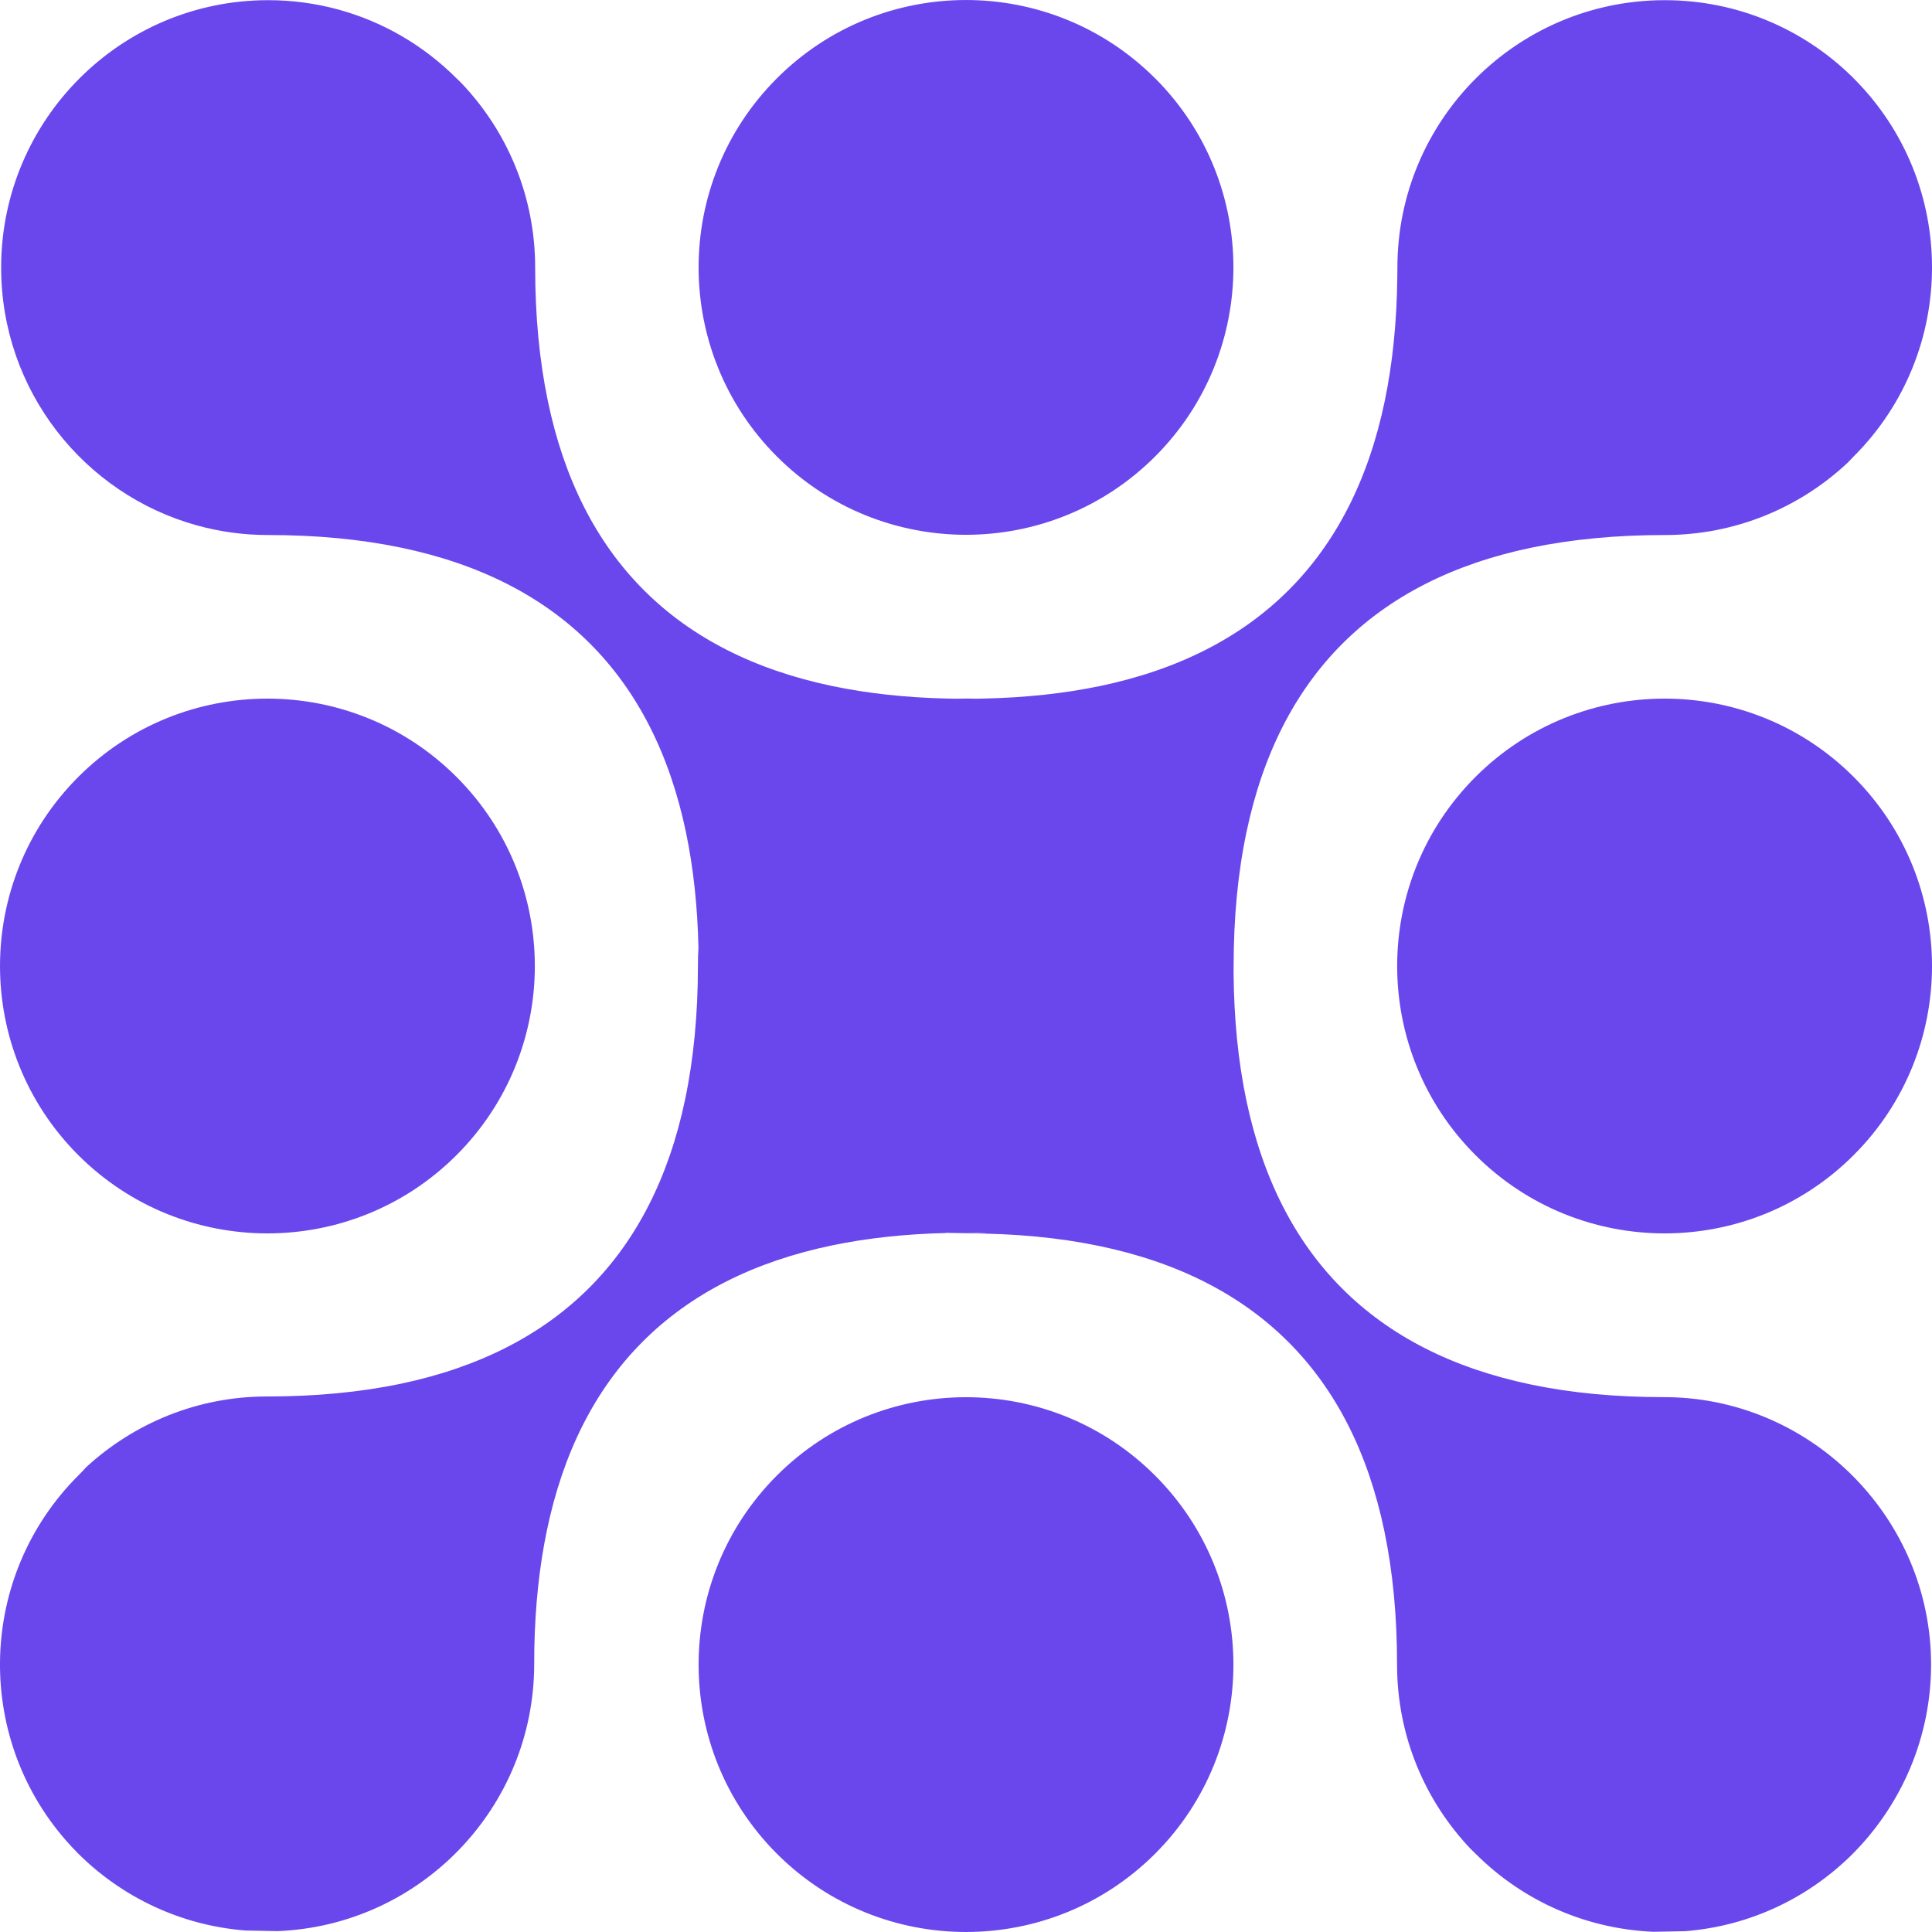
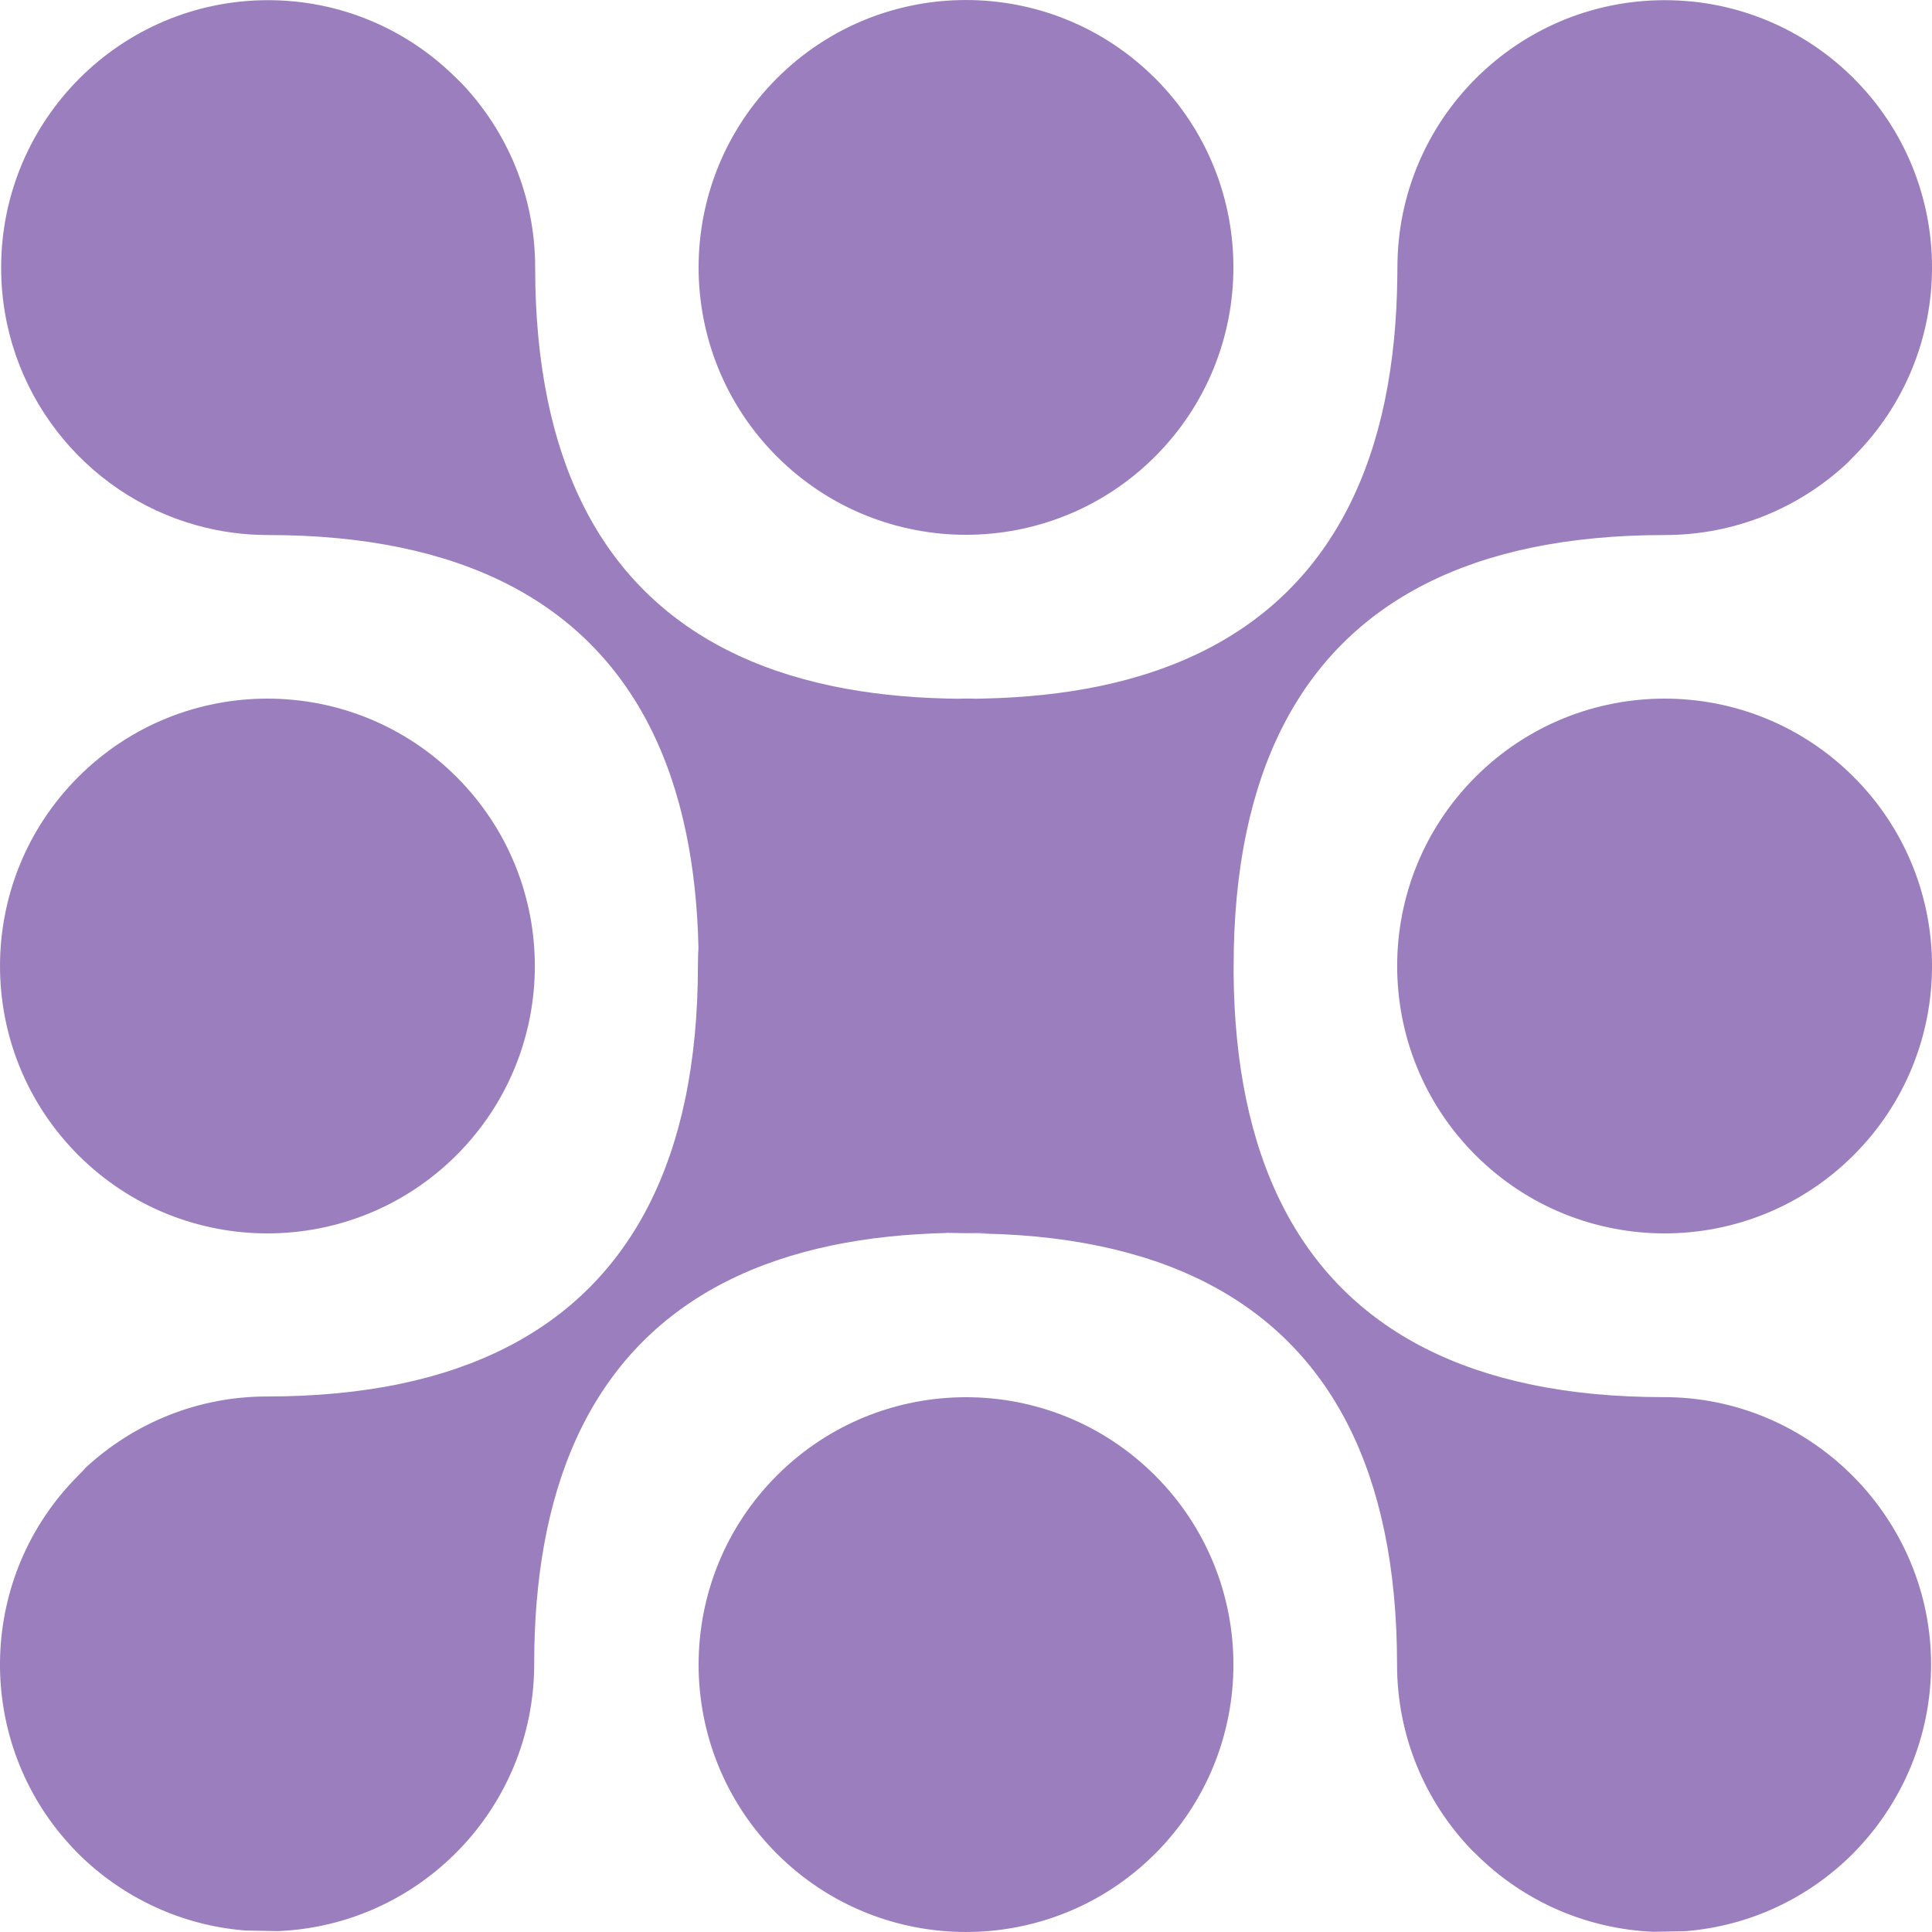
<svg xmlns="http://www.w3.org/2000/svg" width="44" height="44" viewBox="0 0 44 44" fill="none">
-   <path fill-rule="evenodd" clip-rule="evenodd" d="M1.783 26.307C4.162 28.684 8.018 28.684 10.397 26.307C12.775 23.929 12.775 20.072 10.397 17.694C8.018 15.316 4.162 15.316 1.783 17.694C-0.594 20.072 -0.594 23.929 1.783 26.307ZM26.306 33.604C23.928 31.226 20.071 31.226 17.693 33.604C15.316 35.982 15.316 39.839 17.693 42.217C20.072 44.594 23.928 44.594 26.307 42.217C28.685 39.838 28.685 35.982 26.306 33.604ZM33.603 17.694C31.225 20.072 31.225 23.929 33.603 26.307C35.982 28.684 39.838 28.684 42.216 26.307C44.595 23.929 44.595 20.072 42.216 17.694C39.839 15.316 35.982 15.316 33.603 17.694ZM17.693 1.784C15.316 4.161 15.316 8.018 17.693 10.396C20.072 12.774 23.928 12.774 26.307 10.396C28.678 8.024 28.685 4.18 26.325 1.801C26.318 1.795 26.313 1.789 26.306 1.783C23.928 -0.594 20.071 -0.594 17.693 1.784ZM10.397 1.784C9.63 1.017 8.71 0.497 7.734 0.225C7.72 0.221 7.705 0.217 7.69 0.213C7.19 0.078 6.663 0.005 6.121 0.004H6.107C2.754 0.004 0.034 2.724 0.026 6.081C0.026 6.086 0.026 6.09 0.026 6.095C0.026 8.896 1.915 11.256 4.487 11.966C5.002 12.109 5.546 12.185 6.107 12.185C7.206 12.185 8.214 12.281 9.131 12.472C12.697 13.213 14.878 15.391 15.623 18.958C15.791 19.764 15.886 20.64 15.907 21.585C15.898 21.717 15.895 21.851 15.895 21.985C15.895 23.094 15.797 24.111 15.604 25.035C14.858 28.593 12.683 30.768 9.126 31.514C8.202 31.707 7.185 31.804 6.075 31.804C4.495 31.804 3.048 32.416 1.962 33.415C1.905 33.479 1.845 33.542 1.783 33.603C-0.493 35.879 -0.59 39.51 1.491 41.902C1.585 42.01 1.682 42.115 1.783 42.216C2.777 43.203 4.108 43.849 5.589 43.966L6.321 43.98C9.57 43.851 12.166 41.175 12.166 37.894C12.166 37.775 12.167 37.655 12.169 37.537C12.188 36.573 12.283 35.682 12.453 34.863C13.196 31.288 15.379 29.105 18.954 28.362C19.758 28.195 20.633 28.101 21.577 28.08C21.558 28.079 21.539 28.077 21.519 28.075L21.608 28.077L21.634 28.079L21.665 28.079C21.766 28.077 21.867 28.076 21.97 28.076L21.668 28.079L21.999 28.085H22.001L22.393 28.077L22.479 28.076C22.403 28.082 22.327 28.086 22.251 28.089L22.165 28.088C22.113 28.089 22.062 28.09 22.012 28.09C23.113 28.09 24.123 28.186 25.041 28.378C28.607 29.121 30.785 31.301 31.528 34.87C31.72 35.791 31.817 36.804 31.817 37.91C31.817 39.542 32.458 41.024 33.502 42.117C33.536 42.15 33.57 42.183 33.604 42.216C34.728 43.339 36.181 43.932 37.653 43.995C37.654 43.994 37.657 43.995 37.658 43.995L38.383 43.981C39.861 43.864 41.191 43.217 42.183 42.231C43.329 41.083 43.979 39.537 43.979 37.91C43.979 34.605 41.307 31.888 38.022 31.82C37.98 31.819 37.939 31.819 37.897 31.819C36.796 31.819 35.787 31.724 34.869 31.532C31.303 30.789 29.125 28.609 28.381 25.04C28.198 24.163 28.103 23.203 28.094 22.16C28.095 22.108 28.095 22.056 28.095 22.004C28.095 20.897 28.192 19.882 28.386 18.96C29.13 15.398 31.308 13.219 34.871 12.474C35.793 12.282 36.808 12.185 37.915 12.185C39.527 12.185 40.993 11.558 42.082 10.535C42.126 10.488 42.17 10.442 42.216 10.396C44.595 8.018 44.595 4.161 42.216 1.784C42.212 1.779 42.207 1.774 42.203 1.77C42.191 1.757 42.179 1.745 42.166 1.734C41.069 0.664 39.569 0.004 37.915 0.004H37.901C34.544 0.012 31.825 2.736 31.825 6.094C31.825 6.163 31.824 6.232 31.823 6.3C31.812 7.325 31.716 8.269 31.537 9.132C30.793 12.701 28.612 14.882 25.043 15.626C24.236 15.793 23.359 15.888 22.411 15.909C22.346 15.911 22.28 15.912 22.214 15.913C22.209 15.913 22.205 15.913 22.2 15.912C22.142 15.911 22.084 15.909 22.025 15.909C22.021 15.909 22.017 15.909 22.012 15.909C21.972 15.909 21.932 15.91 21.892 15.911C21.863 15.912 21.833 15.912 21.804 15.913C21.803 15.913 21.802 15.913 21.8 15.913C21.722 15.913 21.644 15.911 21.566 15.909C20.628 15.887 19.758 15.792 18.958 15.625C15.395 14.88 13.218 12.699 12.476 9.128C12.285 8.208 12.188 7.197 12.188 6.094C12.188 4.464 11.549 2.983 10.506 1.89C10.469 1.855 10.433 1.82 10.397 1.784Z" fill="#6A47ED" />
+   <path fill-rule="evenodd" clip-rule="evenodd" d="M1.783 26.307C4.162 28.684 8.018 28.684 10.397 26.307C12.775 23.929 12.775 20.072 10.397 17.694C8.018 15.316 4.162 15.316 1.783 17.694C-0.594 20.072 -0.594 23.929 1.783 26.307ZM26.306 33.604C23.928 31.226 20.071 31.226 17.693 33.604C15.316 35.982 15.316 39.839 17.693 42.217C20.072 44.594 23.928 44.594 26.307 42.217C28.685 39.838 28.685 35.982 26.306 33.604ZM33.603 17.694C31.225 20.072 31.225 23.929 33.603 26.307C35.982 28.684 39.838 28.684 42.216 26.307C44.595 23.929 44.595 20.072 42.216 17.694C39.839 15.316 35.982 15.316 33.603 17.694ZM17.693 1.784C15.316 4.161 15.316 8.018 17.693 10.396C20.072 12.774 23.928 12.774 26.307 10.396C28.678 8.024 28.685 4.18 26.325 1.801C26.318 1.795 26.313 1.789 26.306 1.783C23.928 -0.594 20.071 -0.594 17.693 1.784ZM10.397 1.784C9.63 1.017 8.71 0.497 7.734 0.225C7.72 0.221 7.705 0.217 7.69 0.213C7.19 0.078 6.663 0.005 6.121 0.004H6.107C2.754 0.004 0.034 2.724 0.026 6.081C0.026 6.086 0.026 6.09 0.026 6.095C0.026 8.896 1.915 11.256 4.487 11.966C5.002 12.109 5.546 12.185 6.107 12.185C7.206 12.185 8.214 12.281 9.131 12.472C12.697 13.213 14.878 15.391 15.623 18.958C15.791 19.764 15.886 20.64 15.907 21.585C15.898 21.717 15.895 21.851 15.895 21.985C15.895 23.094 15.797 24.111 15.604 25.035C14.858 28.593 12.683 30.768 9.126 31.514C8.202 31.707 7.185 31.804 6.075 31.804C4.495 31.804 3.048 32.416 1.962 33.415C1.905 33.479 1.845 33.542 1.783 33.603C-0.493 35.879 -0.59 39.51 1.491 41.902C1.585 42.01 1.682 42.115 1.783 42.216C2.777 43.203 4.108 43.849 5.589 43.966L6.321 43.98C9.57 43.851 12.166 41.175 12.166 37.894C12.166 37.775 12.167 37.655 12.169 37.537C12.188 36.573 12.283 35.682 12.453 34.863C13.196 31.288 15.379 29.105 18.954 28.362C19.758 28.195 20.633 28.101 21.577 28.08C21.558 28.079 21.539 28.077 21.519 28.075L21.608 28.077L21.634 28.079L21.665 28.079C21.766 28.077 21.867 28.076 21.97 28.076L21.668 28.079L21.999 28.085H22.001L22.393 28.077L22.479 28.076C22.403 28.082 22.327 28.086 22.251 28.089L22.165 28.088C22.113 28.089 22.062 28.09 22.012 28.09C23.113 28.09 24.123 28.186 25.041 28.378C28.607 29.121 30.785 31.301 31.528 34.87C31.72 35.791 31.817 36.804 31.817 37.91C31.817 39.542 32.458 41.024 33.502 42.117C33.536 42.15 33.57 42.183 33.604 42.216C34.728 43.339 36.181 43.932 37.653 43.995C37.654 43.994 37.657 43.995 37.658 43.995L38.383 43.981C39.861 43.864 41.191 43.217 42.183 42.231C43.329 41.083 43.979 39.537 43.979 37.91C43.979 34.605 41.307 31.888 38.022 31.82C37.98 31.819 37.939 31.819 37.897 31.819C36.796 31.819 35.787 31.724 34.869 31.532C31.303 30.789 29.125 28.609 28.381 25.04C28.198 24.163 28.103 23.203 28.094 22.16C28.095 22.108 28.095 22.056 28.095 22.004C28.095 20.897 28.192 19.882 28.386 18.96C29.13 15.398 31.308 13.219 34.871 12.474C35.793 12.282 36.808 12.185 37.915 12.185C39.527 12.185 40.993 11.558 42.082 10.535C42.126 10.488 42.17 10.442 42.216 10.396C44.595 8.018 44.595 4.161 42.216 1.784C42.212 1.779 42.207 1.774 42.203 1.77C42.191 1.757 42.179 1.745 42.166 1.734C41.069 0.664 39.569 0.004 37.915 0.004H37.901C34.544 0.012 31.825 2.736 31.825 6.094C31.825 6.163 31.824 6.232 31.823 6.3C31.812 7.325 31.716 8.269 31.537 9.132C30.793 12.701 28.612 14.882 25.043 15.626C24.236 15.793 23.359 15.888 22.411 15.909C22.346 15.911 22.28 15.912 22.214 15.913C22.209 15.913 22.205 15.913 22.2 15.912C22.142 15.911 22.084 15.909 22.025 15.909C22.021 15.909 22.017 15.909 22.012 15.909C21.972 15.909 21.932 15.91 21.892 15.911C21.863 15.912 21.833 15.912 21.804 15.913C21.803 15.913 21.802 15.913 21.8 15.913C21.722 15.913 21.644 15.911 21.566 15.909C20.628 15.887 19.758 15.792 18.958 15.625C15.395 14.88 13.218 12.699 12.476 9.128C12.285 8.208 12.188 7.197 12.188 6.094C12.188 4.464 11.549 2.983 10.506 1.89C10.469 1.855 10.433 1.82 10.397 1.784Z" fill="#9B7EBD" />
</svg>
